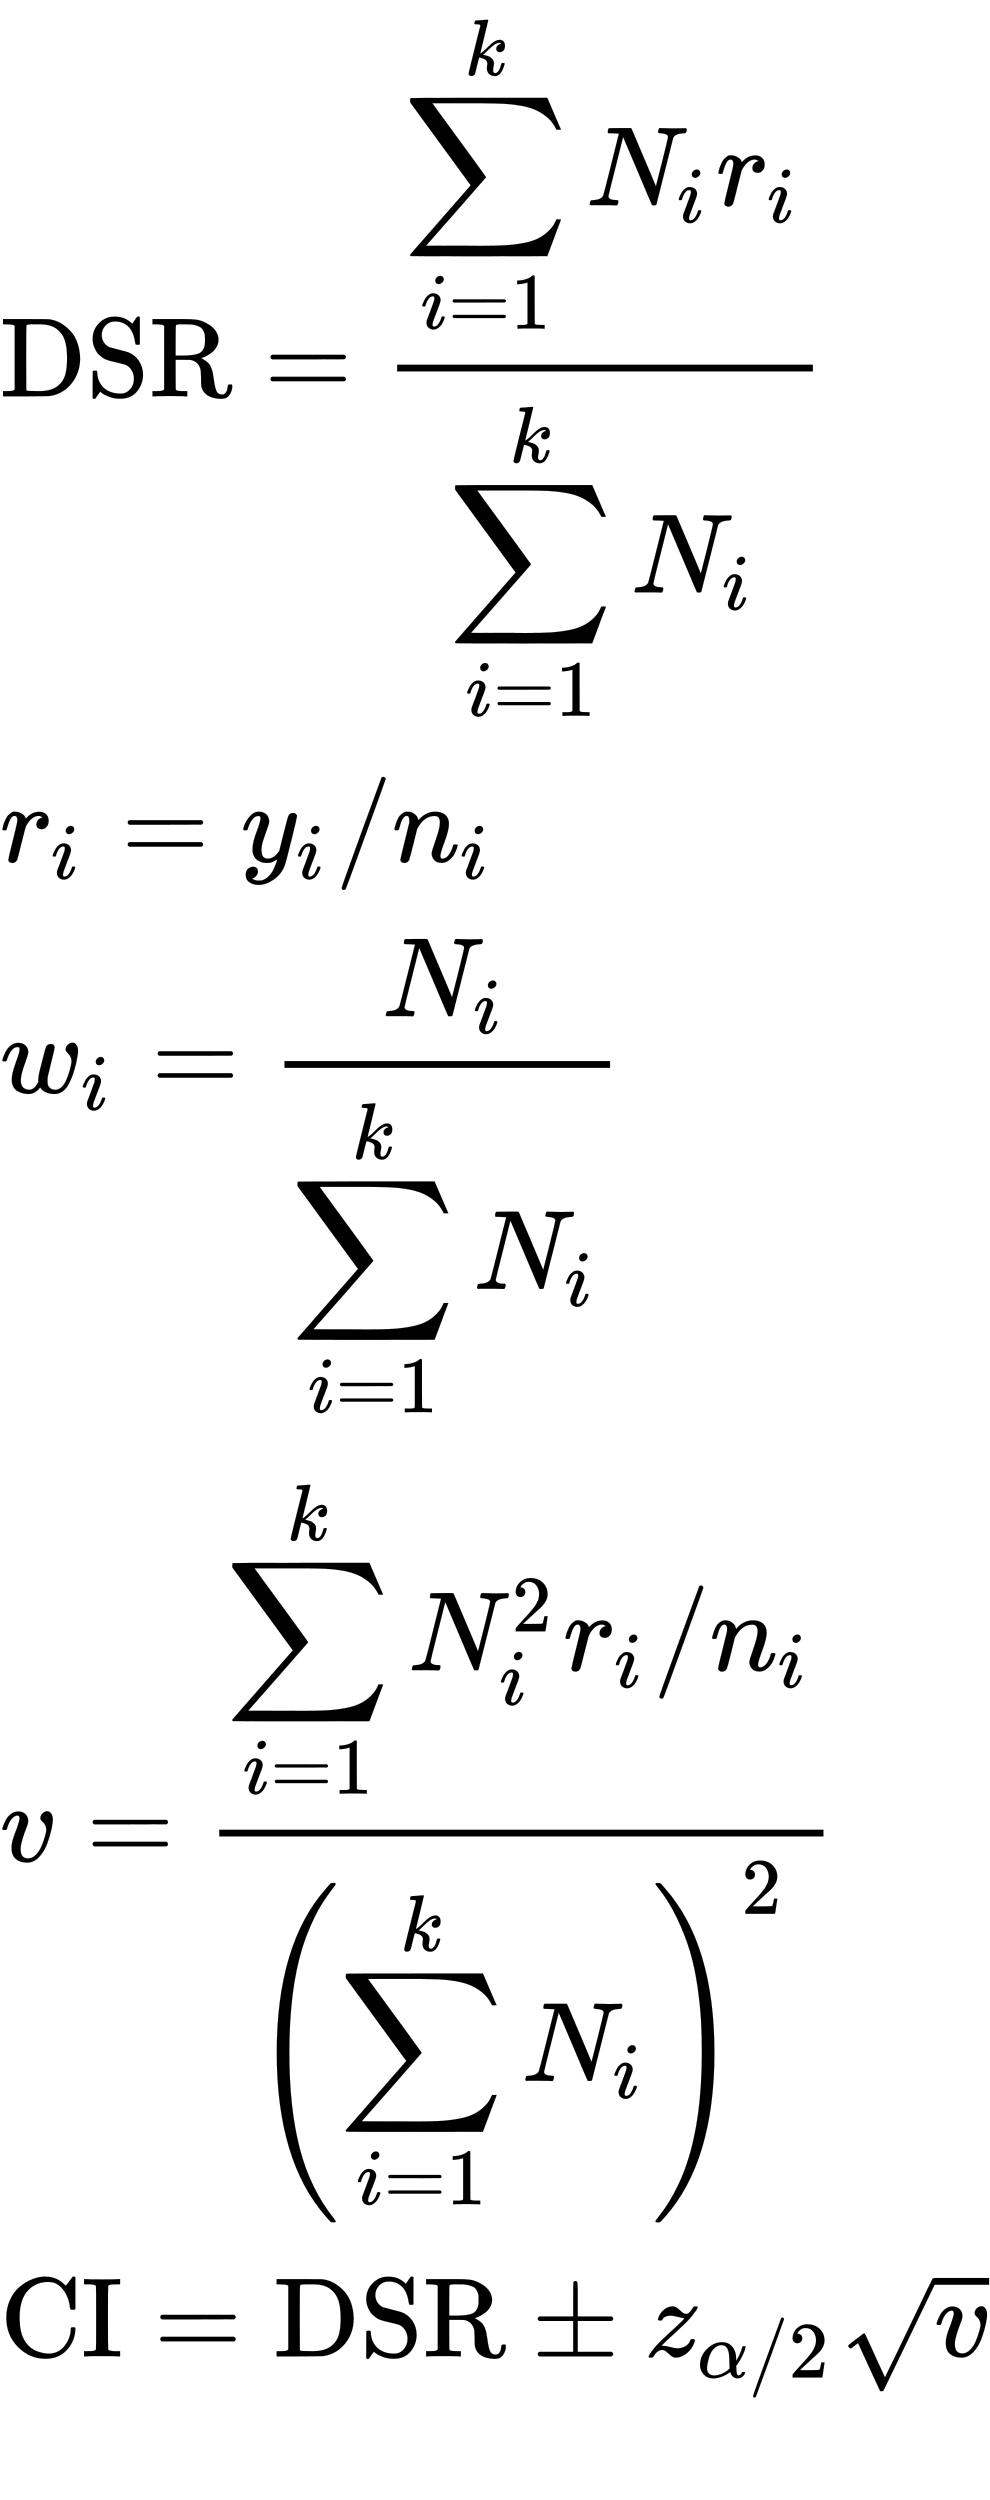
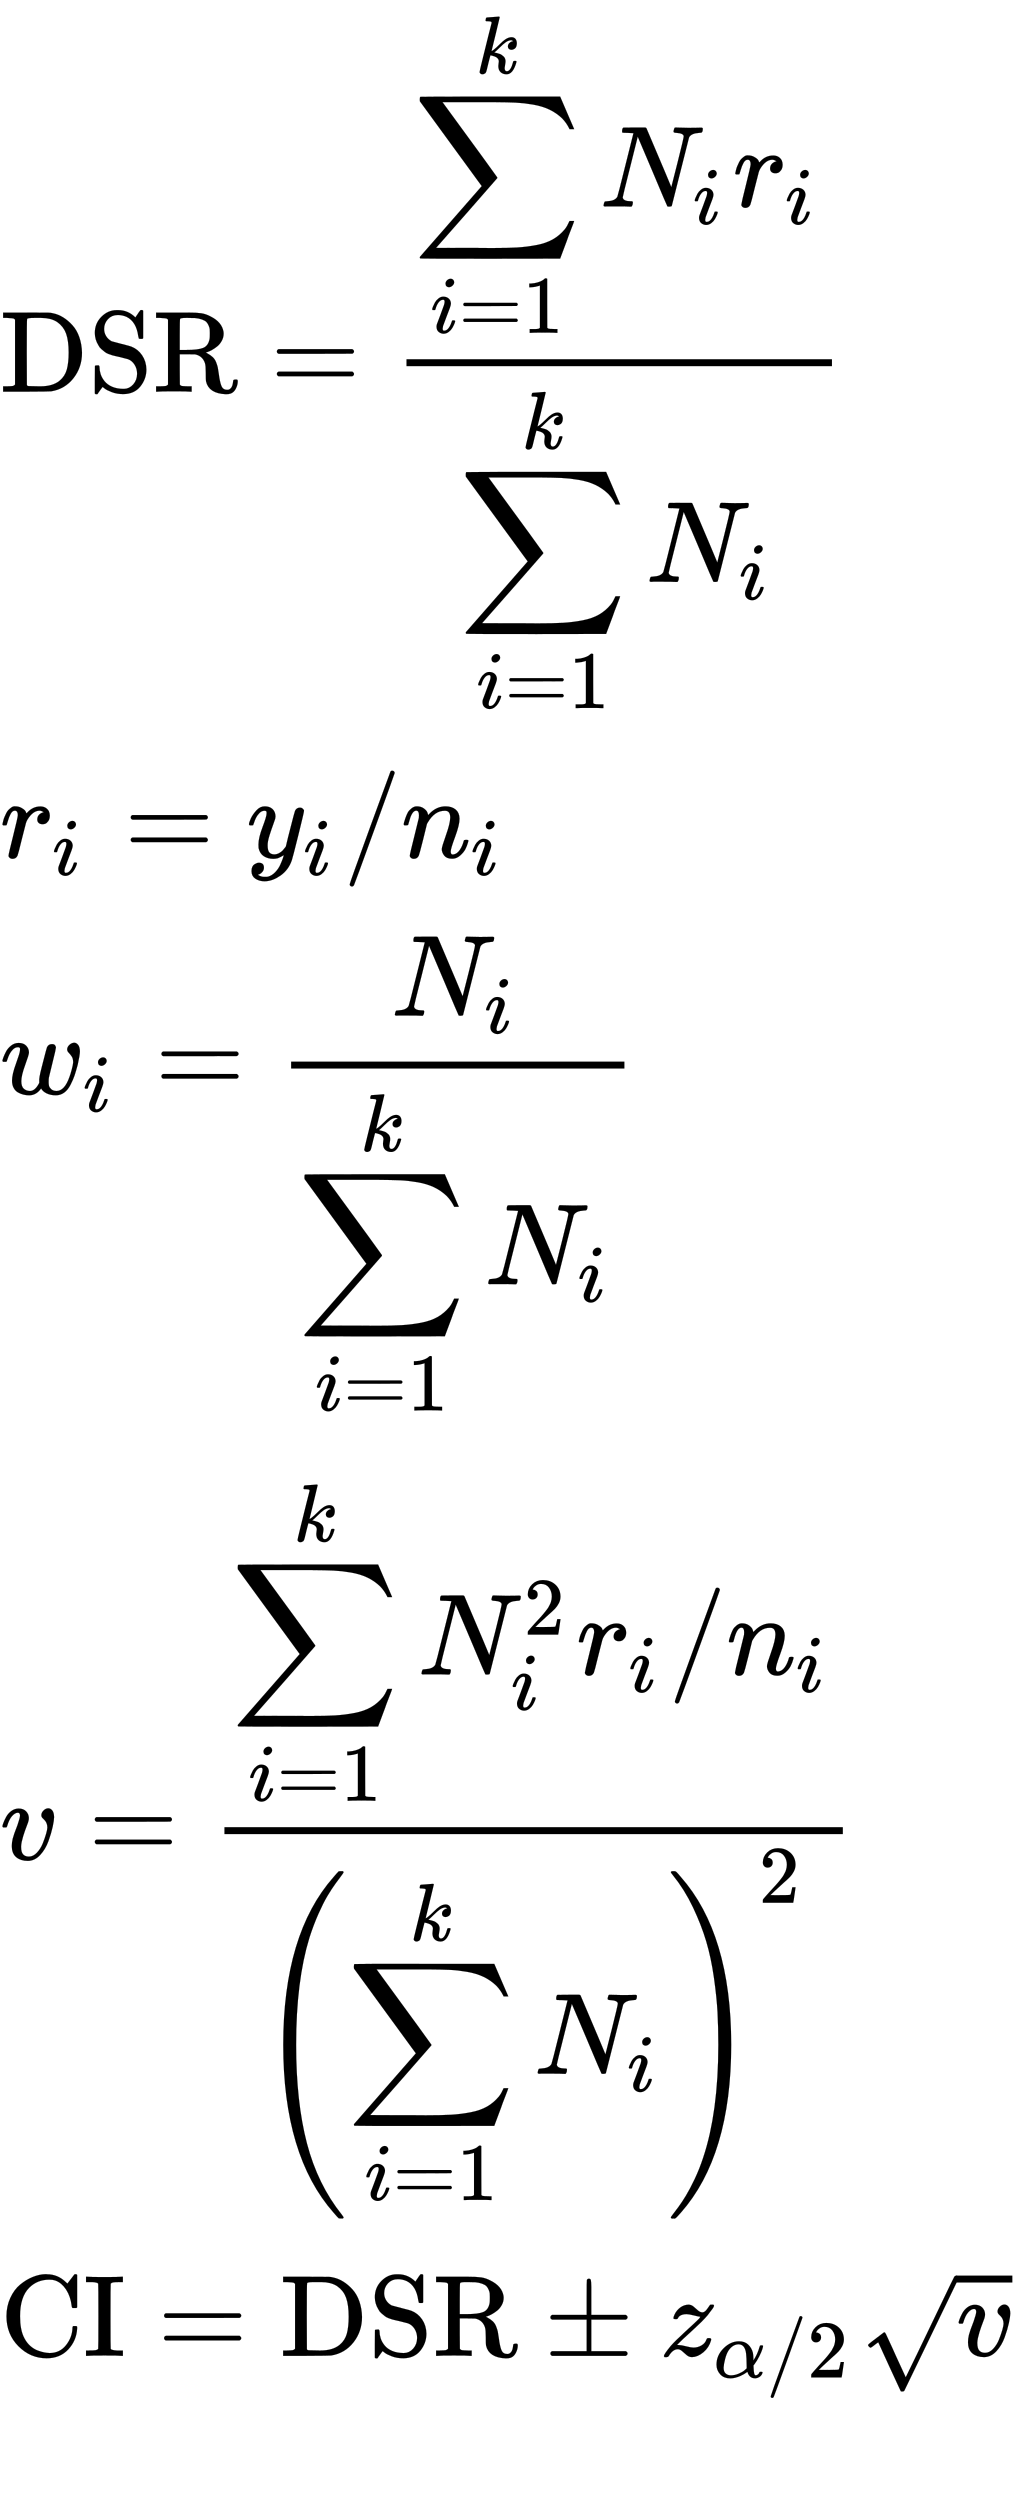
- <svg xmlns="http://www.w3.org/2000/svg" xmlns:xlink="http://www.w3.org/1999/xlink" role="img" aria-hidden="true" style="vertical-align: -43.18ex;font-size: 10pt;font-family: 'Microsoft Sans Serif';color: Black;" viewBox="0 -3502.8 8743.7 22095" focusable="false" width="20.308ex" height="51.318ex">
+ <svg xmlns="http://www.w3.org/2000/svg" xmlns:xlink="http://www.w3.org/1999/xlink" role="img" aria-hidden="true" style="vertical-align: -42.28ex;font-size: 10pt;font-family: 'Microsoft Sans Serif';color: Black;" viewBox="0 -3382.1 8743.7 21588" focusable="false" width="20.308ex" height="50.14ex">
  <defs id="MathJax_SVG_glyphs">
    <path id="MJMAIN-44" stroke-width="1" d="M 130 622 Q 123 629 119 631 T 103 634 T 60 637 H 27 V 683 H 228 Q 399 682 419 682 T 461 676 Q 504 667 546 641 T 626 573 T 685 470 T 708 336 Q 708 210 634 116 T 442 3 Q 429 1 228 0 H 27 V 46 H 60 Q 102 47 111 49 T 130 61 V 622 Z M 593 338 Q 593 439 571 501 T 493 602 Q 439 637 355 637 H 322 H 294 Q 238 637 234 628 Q 231 624 231 344 Q 231 62 232 59 Q 233 49 248 48 T 339 46 H 350 Q 456 46 515 95 Q 561 133 577 191 T 593 338 Z" />
    <path id="MJMAIN-53" stroke-width="1" d="M 55 507 Q 55 590 112 647 T 243 704 H 257 Q 342 704 405 641 L 426 672 Q 431 679 436 687 T 446 700 L 449 704 Q 450 704 453 704 T 459 705 H 463 Q 466 705 472 699 V 462 L 466 456 H 448 Q 437 456 435 459 T 430 479 Q 413 605 329 646 Q 292 662 254 662 Q 201 662 168 626 T 135 542 Q 135 508 152 480 T 200 435 Q 210 431 286 412 T 370 389 Q 427 367 463 314 T 500 191 Q 500 110 448 45 T 301 -21 Q 245 -21 201 -4 T 140 27 L 122 41 Q 118 36 107 21 T 87 -7 T 78 -21 Q 76 -22 68 -22 H 64 Q 61 -22 55 -16 V 101 Q 55 220 56 222 Q 58 227 76 227 H 89 Q 95 221 95 214 Q 95 182 105 151 T 139 90 T 205 42 T 305 24 Q 352 24 386 62 T 420 155 Q 420 198 398 233 T 340 281 Q 284 295 266 300 Q 261 301 239 306 T 206 314 T 174 325 T 141 343 T 112 367 T 85 402 Q 55 451 55 507 Z" />
    <path id="MJMAIN-52" stroke-width="1" d="M 130 622 Q 123 629 119 631 T 103 634 T 60 637 H 27 V 683 H 202 H 236 H 300 Q 376 683 417 677 T 500 648 Q 595 600 609 517 Q 610 512 610 501 Q 610 468 594 439 T 556 392 T 511 361 T 472 343 L 456 338 Q 459 335 467 332 Q 497 316 516 298 T 545 254 T 559 211 T 568 155 T 578 94 Q 588 46 602 31 T 640 16 H 645 Q 660 16 674 32 T 692 87 Q 692 98 696 101 T 712 105 T 728 103 T 732 90 Q 732 59 716 27 T 672 -16 Q 656 -22 630 -22 Q 481 -16 458 90 Q 456 101 456 163 T 449 246 Q 430 304 373 320 L 363 322 L 297 323 H 231 V 192 L 232 61 Q 238 51 249 49 T 301 46 H 334 V 0 H 323 Q 302 3 181 3 Q 59 3 38 0 H 27 V 46 H 60 Q 102 47 111 49 T 130 61 V 622 Z M 491 499 V 509 Q 491 527 490 539 T 481 570 T 462 601 T 424 623 T 362 636 Q 360 636 340 636 T 304 637 H 283 Q 238 637 234 628 Q 231 624 231 492 V 360 H 289 Q 390 360 434 378 T 489 456 Q 491 467 491 499 Z" />
    <path id="MJMAIN-3D" stroke-width="1" d="M 56 347 Q 56 360 70 367 H 707 Q 722 359 722 347 Q 722 336 708 328 L 390 327 H 72 Q 56 332 56 347 Z M 56 153 Q 56 168 72 173 H 708 Q 722 163 722 153 Q 722 140 707 133 H 70 Q 56 140 56 153 Z" />
    <path id="MJSZ2-2211" stroke-width="1" d="M 60 948 Q 63 950 665 950 H 1267 L 1325 815 Q 1384 677 1388 669 H 1348 L 1341 683 Q 1320 724 1285 761 Q 1235 809 1174 838 T 1033 881 T 882 898 T 699 902 H 574 H 543 H 251 L 259 891 Q 722 258 724 252 Q 725 250 724 246 Q 721 243 460 -56 L 196 -356 Q 196 -357 407 -357 Q 459 -357 548 -357 T 676 -358 Q 812 -358 896 -353 T 1063 -332 T 1204 -283 T 1307 -196 Q 1328 -170 1348 -124 H 1388 Q 1388 -125 1381 -145 T 1356 -210 T 1325 -294 L 1267 -449 L 666 -450 Q 64 -450 61 -448 Q 55 -446 55 -439 Q 55 -437 57 -433 L 590 177 Q 590 178 557 222 T 452 366 T 322 544 L 56 909 L 55 924 Q 55 945 60 948 Z" />
    <path id="MJMATHI-69" stroke-width="1" d="M 184 600 Q 184 624 203 642 T 247 661 Q 265 661 277 649 T 290 619 Q 290 596 270 577 T 226 557 Q 211 557 198 567 T 184 600 Z M 21 287 Q 21 295 30 318 T 54 369 T 98 420 T 158 442 Q 197 442 223 419 T 250 357 Q 250 340 236 301 T 196 196 T 154 83 Q 149 61 149 51 Q 149 26 166 26 Q 175 26 185 29 T 208 43 T 235 78 T 260 137 Q 263 149 265 151 T 282 153 Q 302 153 302 143 Q 302 135 293 112 T 268 61 T 223 11 T 161 -11 Q 129 -11 102 10 T 74 74 Q 74 91 79 106 T 122 220 Q 160 321 166 341 T 173 380 Q 173 404 156 404 H 154 Q 124 404 99 371 T 61 287 Q 60 286 59 284 T 58 281 T 56 279 T 53 278 T 49 278 T 41 278 H 27 Q 21 284 21 287 Z" />
    <path id="MJMAIN-31" stroke-width="1" d="M 213 578 L 200 573 Q 186 568 160 563 T 102 556 H 83 V 602 H 102 Q 149 604 189 617 T 245 641 T 273 663 Q 275 666 285 666 Q 294 666 302 660 V 361 L 303 61 Q 310 54 315 52 T 339 48 T 401 46 H 427 V 0 H 416 Q 395 3 257 3 Q 121 3 100 0 H 88 V 46 H 114 Q 136 46 152 46 T 177 47 T 193 50 T 201 52 T 207 57 T 213 61 V 578 Z" />
    <path id="MJMATHI-6B" stroke-width="1" d="M 121 647 Q 121 657 125 670 T 137 683 Q 138 683 209 688 T 282 694 Q 294 694 294 686 Q 294 679 244 477 Q 194 279 194 272 Q 213 282 223 291 Q 247 309 292 354 T 362 415 Q 402 442 438 442 Q 468 442 485 423 T 503 369 Q 503 344 496 327 T 477 302 T 456 291 T 438 288 Q 418 288 406 299 T 394 328 Q 394 353 410 369 T 442 390 L 458 393 Q 446 405 434 405 H 430 Q 398 402 367 380 T 294 316 T 228 255 Q 230 254 243 252 T 267 246 T 293 238 T 320 224 T 342 206 T 359 180 T 365 147 Q 365 130 360 106 T 354 66 Q 354 26 381 26 Q 429 26 459 145 Q 461 153 479 153 H 483 Q 499 153 499 144 Q 499 139 496 130 Q 455 -11 378 -11 Q 333 -11 305 15 T 277 90 Q 277 108 280 121 T 283 145 Q 283 167 269 183 T 234 206 T 200 217 T 182 220 H 180 Q 168 178 159 139 T 145 81 T 136 44 T 129 20 T 122 7 T 111 -2 Q 98 -11 83 -11 Q 66 -11 57 -1 T 48 16 Q 48 26 85 176 T 158 471 L 195 616 Q 196 629 188 632 T 149 637 H 144 Q 134 637 131 637 T 124 640 T 121 647 Z" />
    <path id="MJMATHI-4E" stroke-width="1" d="M 234 637 Q 231 637 226 637 Q 201 637 196 638 T 191 649 Q 191 676 202 682 Q 204 683 299 683 Q 376 683 387 683 T 401 677 Q 612 181 616 168 L 670 381 Q 723 592 723 606 Q 723 633 659 637 Q 635 637 635 648 Q 635 650 637 660 Q 641 676 643 679 T 653 683 Q 656 683 684 682 T 767 680 Q 817 680 843 681 T 873 682 Q 888 682 888 672 Q 888 650 880 642 Q 878 637 858 637 Q 787 633 769 597 L 620 7 Q 618 0 599 0 Q 585 0 582 2 Q 579 5 453 305 L 326 604 L 261 344 Q 196 88 196 79 Q 201 46 268 46 H 278 Q 284 41 284 38 T 282 19 Q 278 6 272 0 H 259 Q 228 2 151 2 Q 123 2 100 2 T 63 2 T 46 1 Q 31 1 31 10 Q 31 14 34 26 T 39 40 Q 41 46 62 46 Q 130 49 150 85 Q 154 91 221 362 L 289 634 Q 287 635 234 637 Z" />
    <path id="MJMATHI-72" stroke-width="1" d="M 21 287 Q 22 290 23 295 T 28 317 T 38 348 T 53 381 T 73 411 T 99 433 T 132 442 Q 161 442 183 430 T 214 408 T 225 388 Q 227 382 228 382 T 236 389 Q 284 441 347 441 H 350 Q 398 441 422 400 Q 430 381 430 363 Q 430 333 417 315 T 391 292 T 366 288 Q 346 288 334 299 T 322 328 Q 322 376 378 392 Q 356 405 342 405 Q 286 405 239 331 Q 229 315 224 298 T 190 165 Q 156 25 151 16 Q 138 -11 108 -11 Q 95 -11 87 -5 T 76 7 T 74 17 Q 74 30 114 189 T 154 366 Q 154 405 128 405 Q 107 405 92 377 T 68 316 T 57 280 Q 55 278 41 278 H 27 Q 21 284 21 287 Z" />
    <path id="MJMATHI-79" stroke-width="1" d="M 21 287 Q 21 301 36 335 T 84 406 T 158 442 Q 199 442 224 419 T 250 355 Q 248 336 247 334 Q 247 331 231 288 T 198 191 T 182 105 Q 182 62 196 45 T 238 27 Q 261 27 281 38 T 312 61 T 339 94 Q 339 95 344 114 T 358 173 T 377 247 Q 415 397 419 404 Q 432 431 462 431 Q 475 431 483 424 T 494 412 T 496 403 Q 496 390 447 193 T 391 -23 Q 363 -106 294 -155 T 156 -205 Q 111 -205 77 -183 T 43 -117 Q 43 -95 50 -80 T 69 -58 T 89 -48 T 106 -45 Q 150 -45 150 -87 Q 150 -107 138 -122 T 115 -142 T 102 -147 L 99 -148 Q 101 -153 118 -160 T 152 -167 H 160 Q 177 -167 186 -165 Q 219 -156 247 -127 T 290 -65 T 313 -9 T 321 21 L 315 17 Q 309 13 296 6 T 270 -6 Q 250 -11 231 -11 Q 185 -11 150 11 T 104 82 Q 103 89 103 113 Q 103 170 138 262 T 173 379 Q 173 380 173 381 Q 173 390 173 393 T 169 400 T 158 404 H 154 Q 131 404 112 385 T 82 344 T 65 302 T 57 280 Q 55 278 41 278 H 27 Q 21 284 21 287 Z" />
    <path id="MJMAIN-2F" stroke-width="1" d="M 423 750 Q 432 750 438 744 T 444 730 Q 444 725 271 248 T 92 -240 Q 85 -250 75 -250 Q 68 -250 62 -245 T 56 -231 Q 56 -221 230 257 T 407 740 Q 411 750 423 750 Z" />
    <path id="MJMATHI-6E" stroke-width="1" d="M 21 287 Q 22 293 24 303 T 36 341 T 56 388 T 89 425 T 135 442 Q 171 442 195 424 T 225 390 T 231 369 Q 231 367 232 367 L 243 378 Q 304 442 382 442 Q 436 442 469 415 T 503 336 T 465 179 T 427 52 Q 427 26 444 26 Q 450 26 453 27 Q 482 32 505 65 T 540 145 Q 542 153 560 153 Q 580 153 580 145 Q 580 144 576 130 Q 568 101 554 73 T 508 17 T 439 -10 Q 392 -10 371 17 T 350 73 Q 350 92 386 193 T 423 345 Q 423 404 379 404 H 374 Q 288 404 229 303 L 222 291 L 189 157 Q 156 26 151 16 Q 138 -11 108 -11 Q 95 -11 87 -5 T 76 7 T 74 17 Q 74 30 112 180 T 152 343 Q 153 348 153 366 Q 153 405 129 405 Q 91 405 66 305 Q 60 285 60 284 Q 58 278 41 278 H 27 Q 21 284 21 287 Z" />
    <path id="MJMATHI-77" stroke-width="1" d="M 580 385 Q 580 406 599 424 T 641 443 Q 659 443 674 425 T 690 368 Q 690 339 671 253 Q 656 197 644 161 T 609 80 T 554 12 T 482 -11 Q 438 -11 404 5 T 355 48 Q 354 47 352 44 Q 311 -11 252 -11 Q 226 -11 202 -5 T 155 14 T 118 53 T 104 116 Q 104 170 138 262 T 173 379 Q 173 380 173 381 Q 173 390 173 393 T 169 400 T 158 404 H 154 Q 131 404 112 385 T 82 344 T 65 302 T 57 280 Q 55 278 41 278 H 27 Q 21 284 21 287 Q 21 293 29 315 T 52 366 T 96 418 T 161 441 Q 204 441 227 416 T 250 358 Q 250 340 217 250 T 184 111 Q 184 65 205 46 T 258 26 Q 301 26 334 87 L 339 96 V 119 Q 339 122 339 128 T 340 136 T 341 143 T 342 152 T 345 165 T 348 182 T 354 206 T 362 238 T 373 281 Q 402 395 406 404 Q 419 431 449 431 Q 468 431 475 421 T 483 402 Q 483 389 454 274 T 422 142 Q 420 131 420 107 V 100 Q 420 85 423 71 T 442 42 T 487 26 Q 558 26 600 148 Q 609 171 620 213 T 632 273 Q 632 306 619 325 T 593 357 T 580 385 Z" />
    <path id="MJMATHI-76" stroke-width="1" d="M 173 380 Q 173 405 154 405 Q 130 405 104 376 T 61 287 Q 60 286 59 284 T 58 281 T 56 279 T 53 278 T 49 278 T 41 278 H 27 Q 21 284 21 287 Q 21 294 29 316 T 53 368 T 97 419 T 160 441 Q 202 441 225 417 T 249 361 Q 249 344 246 335 Q 246 329 231 291 T 200 202 T 182 113 Q 182 86 187 69 Q 200 26 250 26 Q 287 26 319 60 T 369 139 T 398 222 T 409 277 Q 409 300 401 317 T 383 343 T 365 361 T 357 383 Q 357 405 376 424 T 417 443 Q 436 443 451 425 T 467 367 Q 467 340 455 284 T 418 159 T 347 40 T 241 -11 Q 177 -11 139 22 Q 102 54 102 117 Q 102 148 110 181 T 151 298 Q 173 362 173 380 Z" />
    <path id="MJMAIN-32" stroke-width="1" d="M 109 429 Q 82 429 66 447 T 50 491 Q 50 562 103 614 T 235 666 Q 326 666 387 610 T 449 465 Q 449 422 429 383 T 381 315 T 301 241 Q 265 210 201 149 L 142 93 L 218 92 Q 375 92 385 97 Q 392 99 409 186 V 189 H 449 V 186 Q 448 183 436 95 T 421 3 V 0 H 50 V 19 V 31 Q 50 38 56 46 T 86 81 Q 115 113 136 137 Q 145 147 170 174 T 204 211 T 233 244 T 261 278 T 284 308 T 305 340 T 320 369 T 333 401 T 340 431 T 343 464 Q 343 527 309 573 T 212 619 Q 179 619 154 602 T 119 569 T 109 550 Q 109 549 114 549 Q 132 549 151 535 T 170 489 Q 170 464 154 447 T 109 429 Z" />
    <path id="MJMAIN-28" stroke-width="1" d="M 94 250 Q 94 319 104 381 T 127 488 T 164 576 T 202 643 T 244 695 T 277 729 T 302 750 H 315 H 319 Q 333 750 333 741 Q 333 738 316 720 T 275 667 T 226 581 T 184 443 T 167 250 T 184 58 T 225 -81 T 274 -167 T 316 -220 T 333 -241 Q 333 -250 318 -250 H 315 H 302 L 274 -226 Q 180 -141 137 -14 T 94 250 Z" />
    <path id="MJMAIN-29" stroke-width="1" d="M 60 749 L 64 750 Q 69 750 74 750 H 86 L 114 726 Q 208 641 251 514 T 294 250 Q 294 182 284 119 T 261 12 T 224 -76 T 186 -143 T 145 -194 T 113 -227 T 90 -246 Q 87 -249 86 -250 H 74 Q 66 -250 63 -250 T 58 -247 T 55 -238 Q 56 -237 66 -225 Q 221 -64 221 250 T 66 725 Q 56 737 55 738 Q 55 746 60 749 Z" />
    <path id="MJSZ4-28" stroke-width="1" d="M 758 -1237 T 758 -1240 T 752 -1249 H 736 Q 718 -1249 717 -1248 Q 711 -1245 672 -1199 Q 237 -706 237 251 T 672 1700 Q 697 1730 716 1749 Q 718 1750 735 1750 H 752 Q 758 1744 758 1741 Q 758 1737 740 1713 T 689 1644 T 619 1537 T 540 1380 T 463 1176 Q 348 802 348 251 Q 348 -242 441 -599 T 744 -1218 Q 758 -1237 758 -1240 Z" />
    <path id="MJSZ4-29" stroke-width="1" d="M 33 1741 Q 33 1750 51 1750 H 60 H 65 Q 73 1750 81 1743 T 119 1700 Q 554 1207 554 251 Q 554 -707 119 -1199 Q 76 -1250 66 -1250 Q 65 -1250 62 -1250 T 56 -1249 Q 55 -1249 53 -1249 T 49 -1250 Q 33 -1250 33 -1239 Q 33 -1236 50 -1214 T 98 -1150 T 163 -1052 T 238 -910 T 311 -727 Q 443 -335 443 251 Q 443 402 436 532 T 405 831 T 339 1142 T 224 1438 T 50 1716 Q 33 1737 33 1741 Z" />
    <path id="MJMAIN-43" stroke-width="1" d="M 56 342 Q 56 428 89 500 T 174 615 T 283 681 T 391 705 Q 394 705 400 705 T 408 704 Q 499 704 569 636 L 582 624 L 612 663 Q 639 700 643 704 Q 644 704 647 704 T 653 705 H 657 Q 660 705 666 699 V 419 L 660 413 H 626 Q 620 419 619 430 Q 610 512 571 572 T 476 651 Q 457 658 426 658 Q 322 658 252 588 Q 173 509 173 342 Q 173 221 211 151 Q 232 111 263 84 T 328 45 T 384 29 T 428 24 Q 517 24 571 93 T 626 244 Q 626 251 632 257 H 660 L 666 251 V 236 Q 661 133 590 56 T 403 -21 Q 262 -21 159 83 T 56 342 Z" />
    <path id="MJMAIN-49" stroke-width="1" d="M 328 0 Q 307 3 180 3 T 32 0 H 21 V 46 H 43 Q 92 46 106 49 T 126 60 Q 128 63 128 342 Q 128 620 126 623 Q 122 628 118 630 T 96 635 T 43 637 H 21 V 683 H 32 Q 53 680 180 680 T 328 683 H 339 V 637 H 317 Q 268 637 254 634 T 234 623 Q 232 620 232 342 Q 232 63 234 60 Q 238 55 242 53 T 264 48 T 317 46 H 339 V 0 H 328 Z" />
    <path id="MJMAIN-B1" stroke-width="1" d="M 56 320 T 56 333 T 70 353 H 369 V 502 Q 369 651 371 655 Q 376 666 388 666 Q 402 666 405 654 T 409 596 V 500 V 353 H 707 Q 722 345 722 333 Q 722 320 707 313 H 409 V 40 H 707 Q 722 32 722 20 T 707 0 H 70 Q 56 7 56 20 T 70 40 H 369 V 313 H 70 Q 56 320 56 333 Z" />
    <path id="MJMATHI-7A" stroke-width="1" d="M 347 338 Q 337 338 294 349 T 231 360 Q 211 360 197 356 T 174 346 T 162 335 T 155 324 L 153 320 Q 150 317 138 317 Q 117 317 117 325 Q 117 330 120 339 Q 133 378 163 406 T 229 440 Q 241 442 246 442 Q 271 442 291 425 T 329 392 T 367 375 Q 389 375 411 408 T 434 441 Q 435 442 449 442 H 462 Q 468 436 468 434 Q 468 430 463 420 T 449 399 T 432 377 T 418 358 L 411 349 Q 368 298 275 214 T 160 106 L 148 94 L 163 93 Q 185 93 227 82 T 290 71 Q 328 71 360 90 T 402 140 Q 406 149 409 151 T 424 153 Q 443 153 443 143 Q 443 138 442 134 Q 425 72 376 31 T 278 -11 Q 252 -11 232 6 T 193 40 T 155 57 Q 111 57 76 -3 Q 70 -11 59 -11 H 54 H 41 Q 35 -5 35 -2 Q 35 13 93 84 Q 132 129 225 214 T 340 322 Q 352 338 347 338 Z" />
    <path id="MJMATHI-3B1" stroke-width="1" d="M 34 156 Q 34 270 120 356 T 309 442 Q 379 442 421 402 T 478 304 Q 484 275 485 237 V 208 Q 534 282 560 374 Q 564 388 566 390 T 582 393 Q 603 393 603 385 Q 603 376 594 346 T 558 261 T 497 161 L 486 147 L 487 123 Q 489 67 495 47 T 514 26 Q 528 28 540 37 T 557 60 Q 559 67 562 68 T 577 70 Q 597 70 597 62 Q 597 56 591 43 Q 579 19 556 5 T 512 -10 H 505 Q 438 -10 414 62 L 411 69 L 400 61 Q 390 53 370 41 T 325 18 T 267 -2 T 203 -11 Q 124 -11 79 39 T 34 156 Z M 208 26 Q 257 26 306 47 T 379 90 L 403 112 Q 401 255 396 290 Q 382 405 304 405 Q 235 405 183 332 Q 156 292 139 224 T 121 120 Q 121 71 146 49 T 208 26 Z" />
    <path id="MJMAIN-221A" stroke-width="1" d="M 95 178 Q 89 178 81 186 T 72 200 T 103 230 T 169 280 T 207 309 Q 209 311 212 311 H 213 Q 219 311 227 294 T 281 177 Q 300 134 312 108 L 397 -77 Q 398 -77 501 136 T 707 565 T 814 786 Q 820 800 834 800 Q 841 800 846 794 T 853 782 V 776 L 620 293 L 385 -193 Q 381 -200 366 -200 Q 357 -200 354 -197 Q 352 -195 256 15 L 160 225 L 144 214 Q 129 202 113 190 T 95 178 Z" />
  </defs>
  <g fill="currentColor" stroke="currentColor" stroke-width="0" transform="matrix(1 0 0 -1 0 0)">
    <use xlink:href="#MJMAIN-44" />
    <use x="764" y="0" xlink:href="#MJMAIN-53" />
    <use x="1321" y="0" xlink:href="#MJMAIN-52" />
    <use x="2335" y="0" xlink:href="#MJMAIN-3D" />
    <g transform="translate(3113)">
      <g transform="translate(397)">
        <rect stroke="none" x="0" y="220" width="3674" height="60" />
-         <g transform="translate(60 1688)">
+         <g transform="translate(60 1598)">
          <use x="0" y="0" xlink:href="#MJSZ2-2211" />
          <g transform="translate(147 -1090)">
            <use transform="scale(0.707)" x="0" y="0" xlink:href="#MJMATHI-69" />
            <use transform="scale(0.707)" x="345" y="0" xlink:href="#MJMAIN-3D" />
            <use transform="scale(0.707)" x="1124" y="0" xlink:href="#MJMAIN-31" />
          </g>
          <use transform="scale(0.707)" x="760" y="1627" xlink:href="#MJMATHI-6B" />
          <g transform="translate(1611)">
            <use x="0" y="0" xlink:href="#MJMATHI-4E" />
            <use transform="scale(0.707)" x="1136" y="-213" xlink:href="#MJMATHI-69" />
          </g>
          <g transform="translate(2758)">
            <use x="0" y="0" xlink:href="#MJMATHI-72" />
            <use transform="scale(0.707)" x="638" y="-213" xlink:href="#MJMATHI-69" />
          </g>
        </g>
-         <g transform="translate(457 -1734)">
+         <g transform="translate(457 -1643)">
          <use x="0" y="0" xlink:href="#MJSZ2-2211" />
          <g transform="translate(147 -1090)">
            <use transform="scale(0.707)" x="0" y="0" xlink:href="#MJMATHI-69" />
            <use transform="scale(0.707)" x="345" y="0" xlink:href="#MJMAIN-3D" />
            <use transform="scale(0.707)" x="1124" y="0" xlink:href="#MJMAIN-31" />
          </g>
          <use transform="scale(0.707)" x="760" y="1627" xlink:href="#MJMATHI-6B" />
          <g transform="translate(1611)">
            <use x="0" y="0" xlink:href="#MJMATHI-4E" />
            <use transform="scale(0.707)" x="1136" y="-213" xlink:href="#MJMATHI-69" />
          </g>
        </g>
      </g>
    </g>
-     <g transform="translate(0 -4113)">
+     <g transform="translate(0 -4023)">
      <use x="0" y="0" xlink:href="#MJMATHI-72" />
      <use transform="scale(0.707)" x="638" y="-213" xlink:href="#MJMATHI-69" />
      <use x="1073" y="0" xlink:href="#MJMAIN-3D" />
      <g transform="translate(2129)">
        <use x="0" y="0" xlink:href="#MJMATHI-79" />
        <use transform="scale(0.707)" x="693" y="-213" xlink:href="#MJMATHI-69" />
      </g>
      <use x="2964" y="0" xlink:href="#MJMAIN-2F" />
      <g transform="translate(3465)">
        <use x="0" y="0" xlink:href="#MJMATHI-6E" />
        <use transform="scale(0.707)" x="849" y="-213" xlink:href="#MJMATHI-69" />
      </g>
    </g>
-     <g transform="translate(0 -6155)">
+     <g transform="translate(0 -6065)">
      <use x="0" y="0" xlink:href="#MJMATHI-77" />
      <use transform="scale(0.707)" x="1013" y="-213" xlink:href="#MJMATHI-69" />
      <use x="1338" y="0" xlink:href="#MJMAIN-3D" />
      <g transform="translate(2117)">
        <g transform="translate(397)">
          <rect stroke="none" x="0" y="220" width="2878" height="60" />
          <g transform="translate(865 676)">
            <use x="0" y="0" xlink:href="#MJMATHI-4E" />
            <use transform="scale(0.707)" x="1136" y="-213" xlink:href="#MJMATHI-69" />
          </g>
-           <g transform="translate(60 -1734)">
+           <g transform="translate(60 -1643)">
            <use x="0" y="0" xlink:href="#MJSZ2-2211" />
            <g transform="translate(147 -1090)">
              <use transform="scale(0.707)" x="0" y="0" xlink:href="#MJMATHI-69" />
              <use transform="scale(0.707)" x="345" y="0" xlink:href="#MJMAIN-3D" />
              <use transform="scale(0.707)" x="1124" y="0" xlink:href="#MJMAIN-31" />
            </g>
            <use transform="scale(0.707)" x="760" y="1627" xlink:href="#MJMATHI-6B" />
            <g transform="translate(1611)">
              <use x="0" y="0" xlink:href="#MJMATHI-4E" />
              <use transform="scale(0.707)" x="1136" y="-213" xlink:href="#MJMATHI-69" />
            </g>
          </g>
        </g>
      </g>
    </g>
-     <g transform="translate(0 -12948)">
+     <g transform="translate(0 -12676)">
      <use x="0" y="0" xlink:href="#MJMATHI-76" />
      <use x="763" y="0" xlink:href="#MJMAIN-3D" />
      <g transform="translate(1541)">
        <g transform="translate(397)">
          <rect stroke="none" x="0" y="220" width="5340" height="60" />
-           <g transform="translate(60 1688)">
+           <g transform="translate(60 1598)">
            <use x="0" y="0" xlink:href="#MJSZ2-2211" />
            <g transform="translate(147 -1090)">
              <use transform="scale(0.707)" x="0" y="0" xlink:href="#MJMATHI-69" />
              <use transform="scale(0.707)" x="345" y="0" xlink:href="#MJMAIN-3D" />
              <use transform="scale(0.707)" x="1124" y="0" xlink:href="#MJMAIN-31" />
            </g>
            <use transform="scale(0.707)" x="760" y="1627" xlink:href="#MJMATHI-6B" />
            <g transform="translate(1611)">
              <use x="0" y="0" xlink:href="#MJMATHI-4E" />
              <use transform="scale(0.707)" x="1292" y="488" xlink:href="#MJMAIN-32" />
              <use transform="scale(0.707)" x="1136" y="-430" xlink:href="#MJMATHI-69" />
            </g>
            <g transform="translate(2979)">
              <use x="0" y="0" xlink:href="#MJMATHI-72" />
              <use transform="scale(0.707)" x="638" y="-213" xlink:href="#MJMATHI-69" />
            </g>
            <use x="3774" y="0" xlink:href="#MJMAIN-2F" />
            <g transform="translate(4275)">
              <use x="0" y="0" xlink:href="#MJMATHI-6E" />
              <use transform="scale(0.707)" x="849" y="-213" xlink:href="#MJMATHI-69" />
            </g>
          </g>
-           <g transform="translate(271 -1941)">
+           <g transform="translate(271 -1850)">
            <use xlink:href="#MJSZ4-28" />
            <g transform="translate(792)">
              <use x="0" y="0" xlink:href="#MJSZ2-2211" />
              <g transform="translate(147 -1090)">
                <use transform="scale(0.707)" x="0" y="0" xlink:href="#MJMATHI-69" />
                <use transform="scale(0.707)" x="345" y="0" xlink:href="#MJMAIN-3D" />
                <use transform="scale(0.707)" x="1124" y="0" xlink:href="#MJMAIN-31" />
              </g>
              <use transform="scale(0.707)" x="760" y="1627" xlink:href="#MJMATHI-6B" />
            </g>
            <g transform="translate(2403)">
              <use x="0" y="0" xlink:href="#MJMATHI-4E" />
              <use transform="scale(0.707)" x="1136" y="-213" xlink:href="#MJMATHI-69" />
            </g>
            <use x="3551" y="0" xlink:href="#MJSZ4-29" />
            <use transform="scale(0.707)" x="6143" y="2090" xlink:href="#MJMAIN-32" />
          </g>
        </g>
      </g>
    </g>
-     <g transform="translate(0 -17323)">
+     <g transform="translate(0 -16961)">
      <use xlink:href="#MJMAIN-43" />
      <use x="722" y="0" xlink:href="#MJMAIN-49" />
      <use x="1361" y="0" xlink:href="#MJMAIN-3D" />
      <g transform="translate(2418)">
        <use xlink:href="#MJMAIN-44" />
        <use x="764" y="0" xlink:href="#MJMAIN-53" />
        <use x="1321" y="0" xlink:href="#MJMAIN-52" />
      </g>
      <use x="4697" y="0" xlink:href="#MJMAIN-B1" />
      <g transform="translate(5698)">
        <use x="0" y="0" xlink:href="#MJMATHI-7A" />
        <g transform="translate(465 -187)">
          <use transform="scale(0.707)" x="0" y="0" xlink:href="#MJMATHI-3B1" />
          <use transform="scale(0.707)" x="640" y="0" xlink:href="#MJMAIN-2F" />
          <use transform="scale(0.707)" x="1141" y="0" xlink:href="#MJMAIN-32" />
        </g>
      </g>
      <g transform="translate(7424)">
        <use x="0" y="-108" xlink:href="#MJMAIN-221A" />
        <rect stroke="none" x="833" y="633" width="485" height="60" />
        <use x="833" y="0" xlink:href="#MJMATHI-76" />
      </g>
    </g>
  </g>
</svg>
